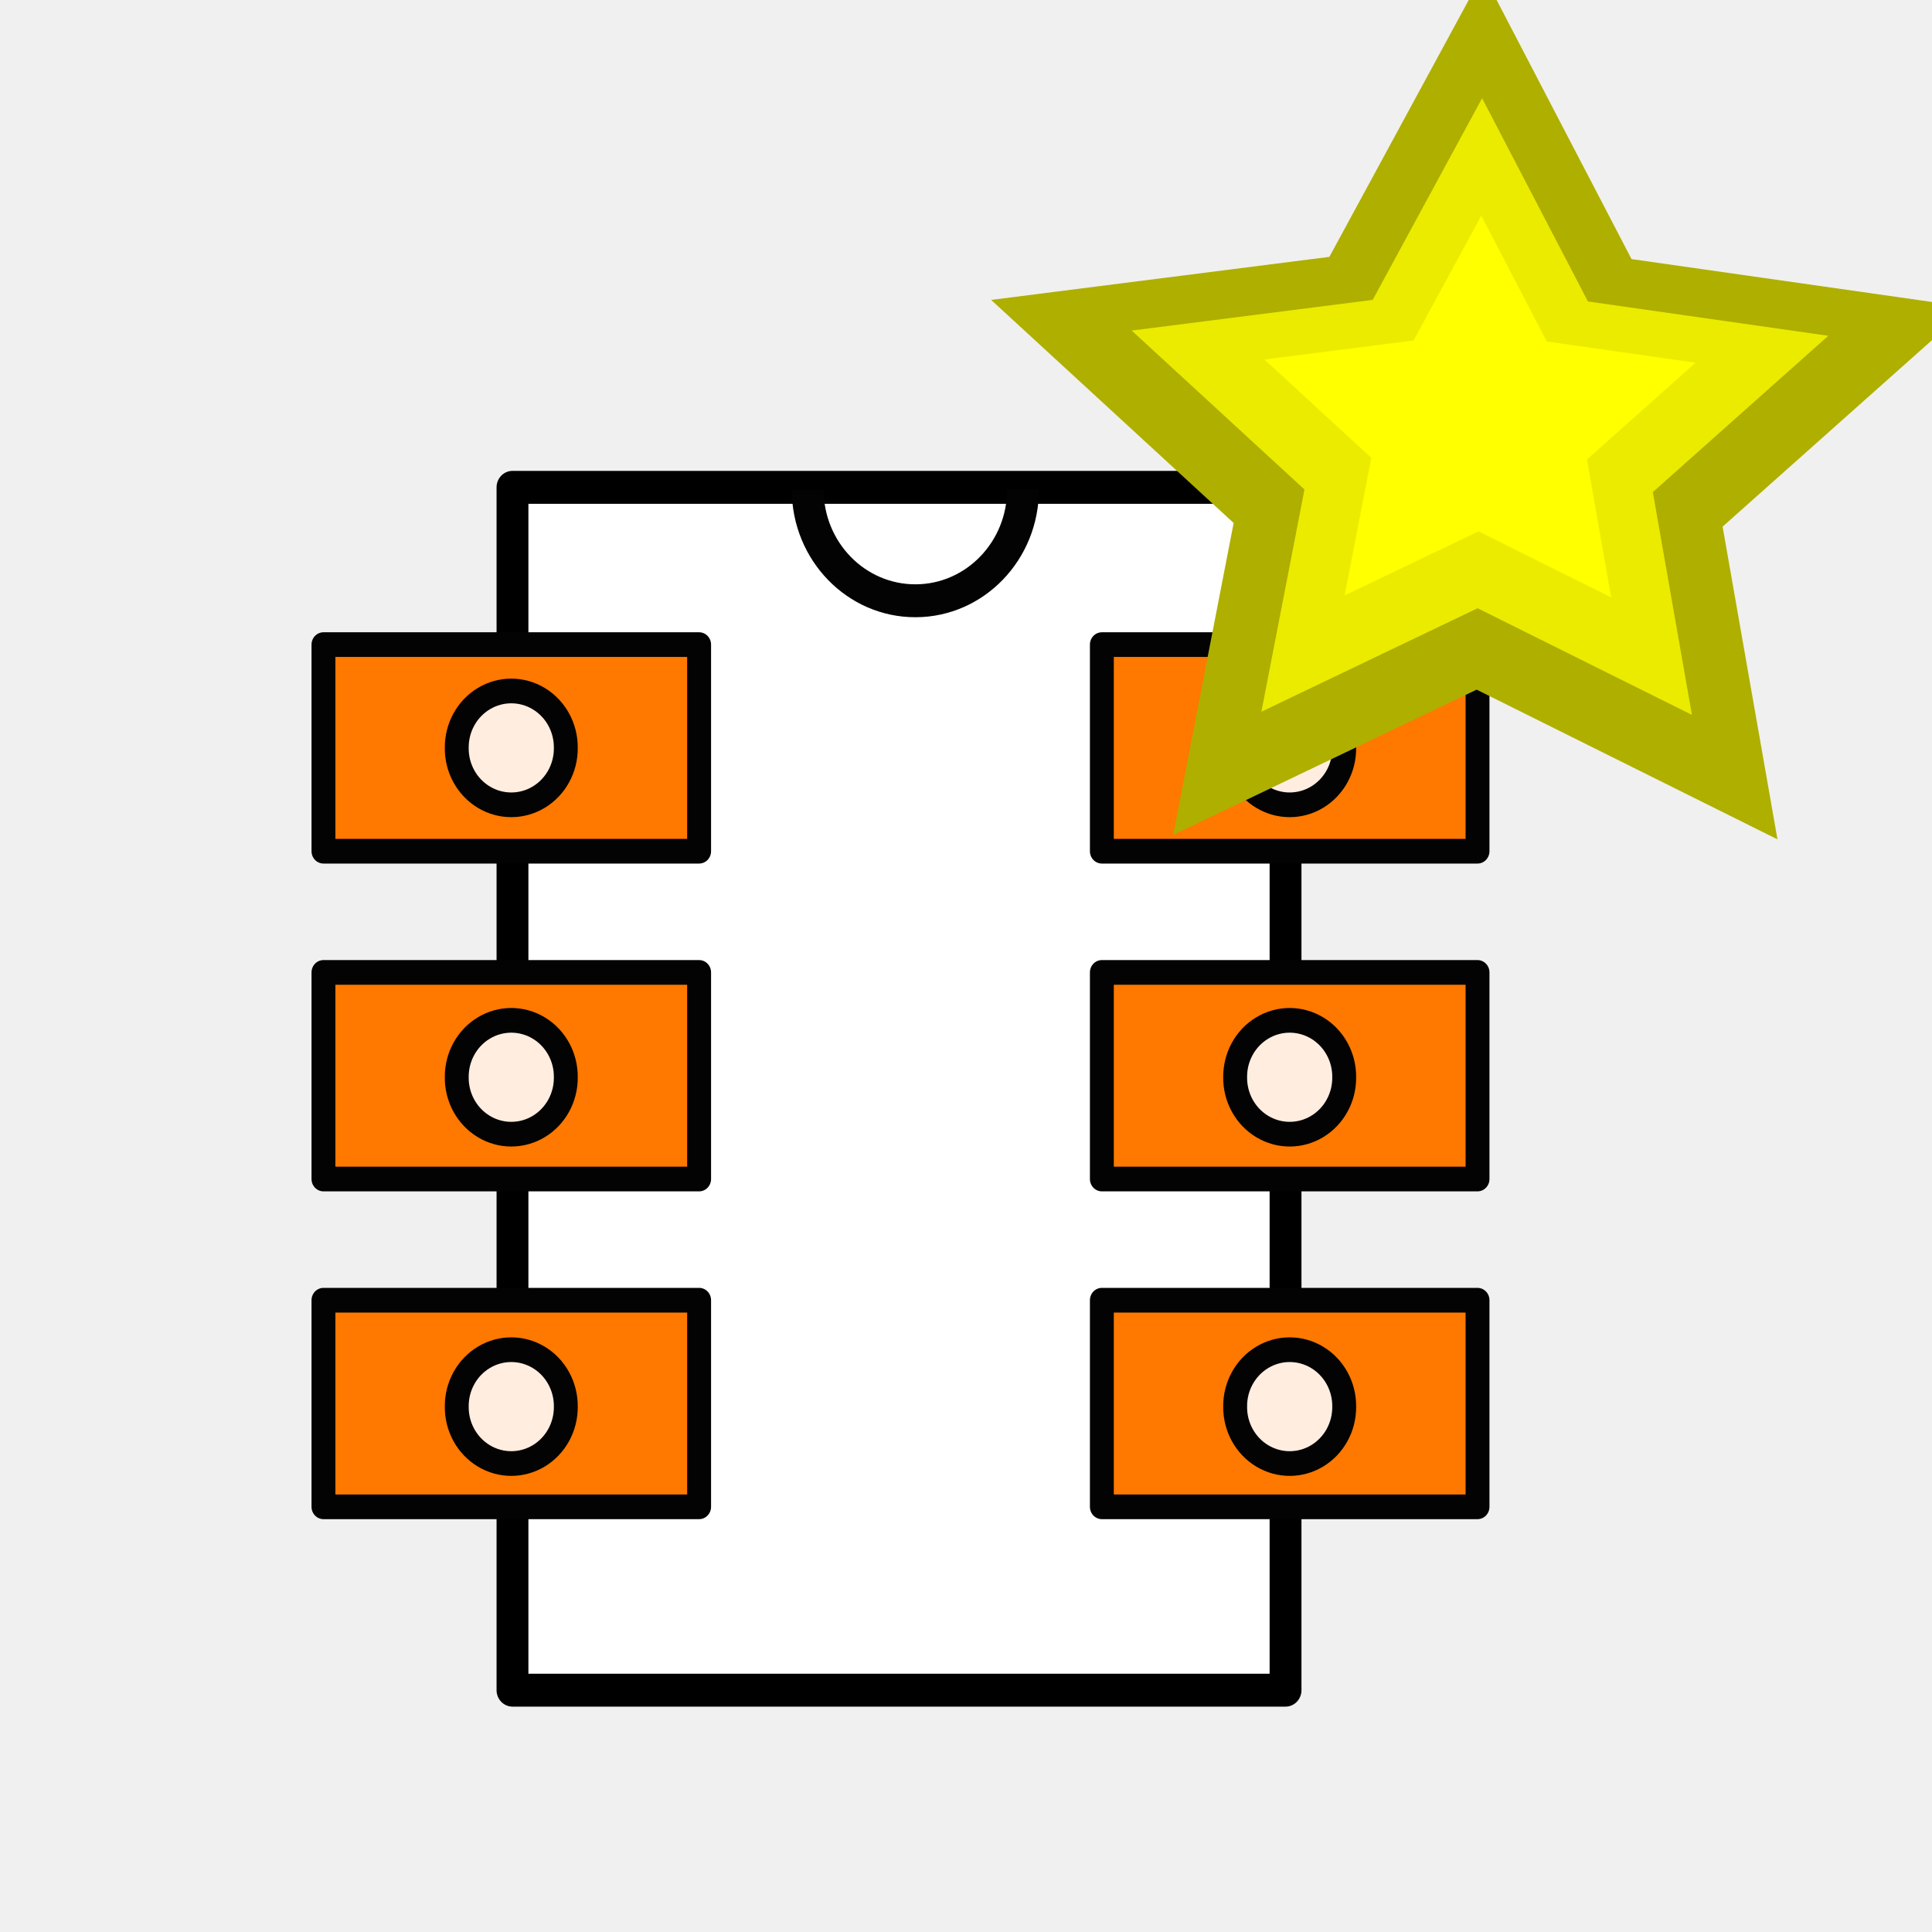
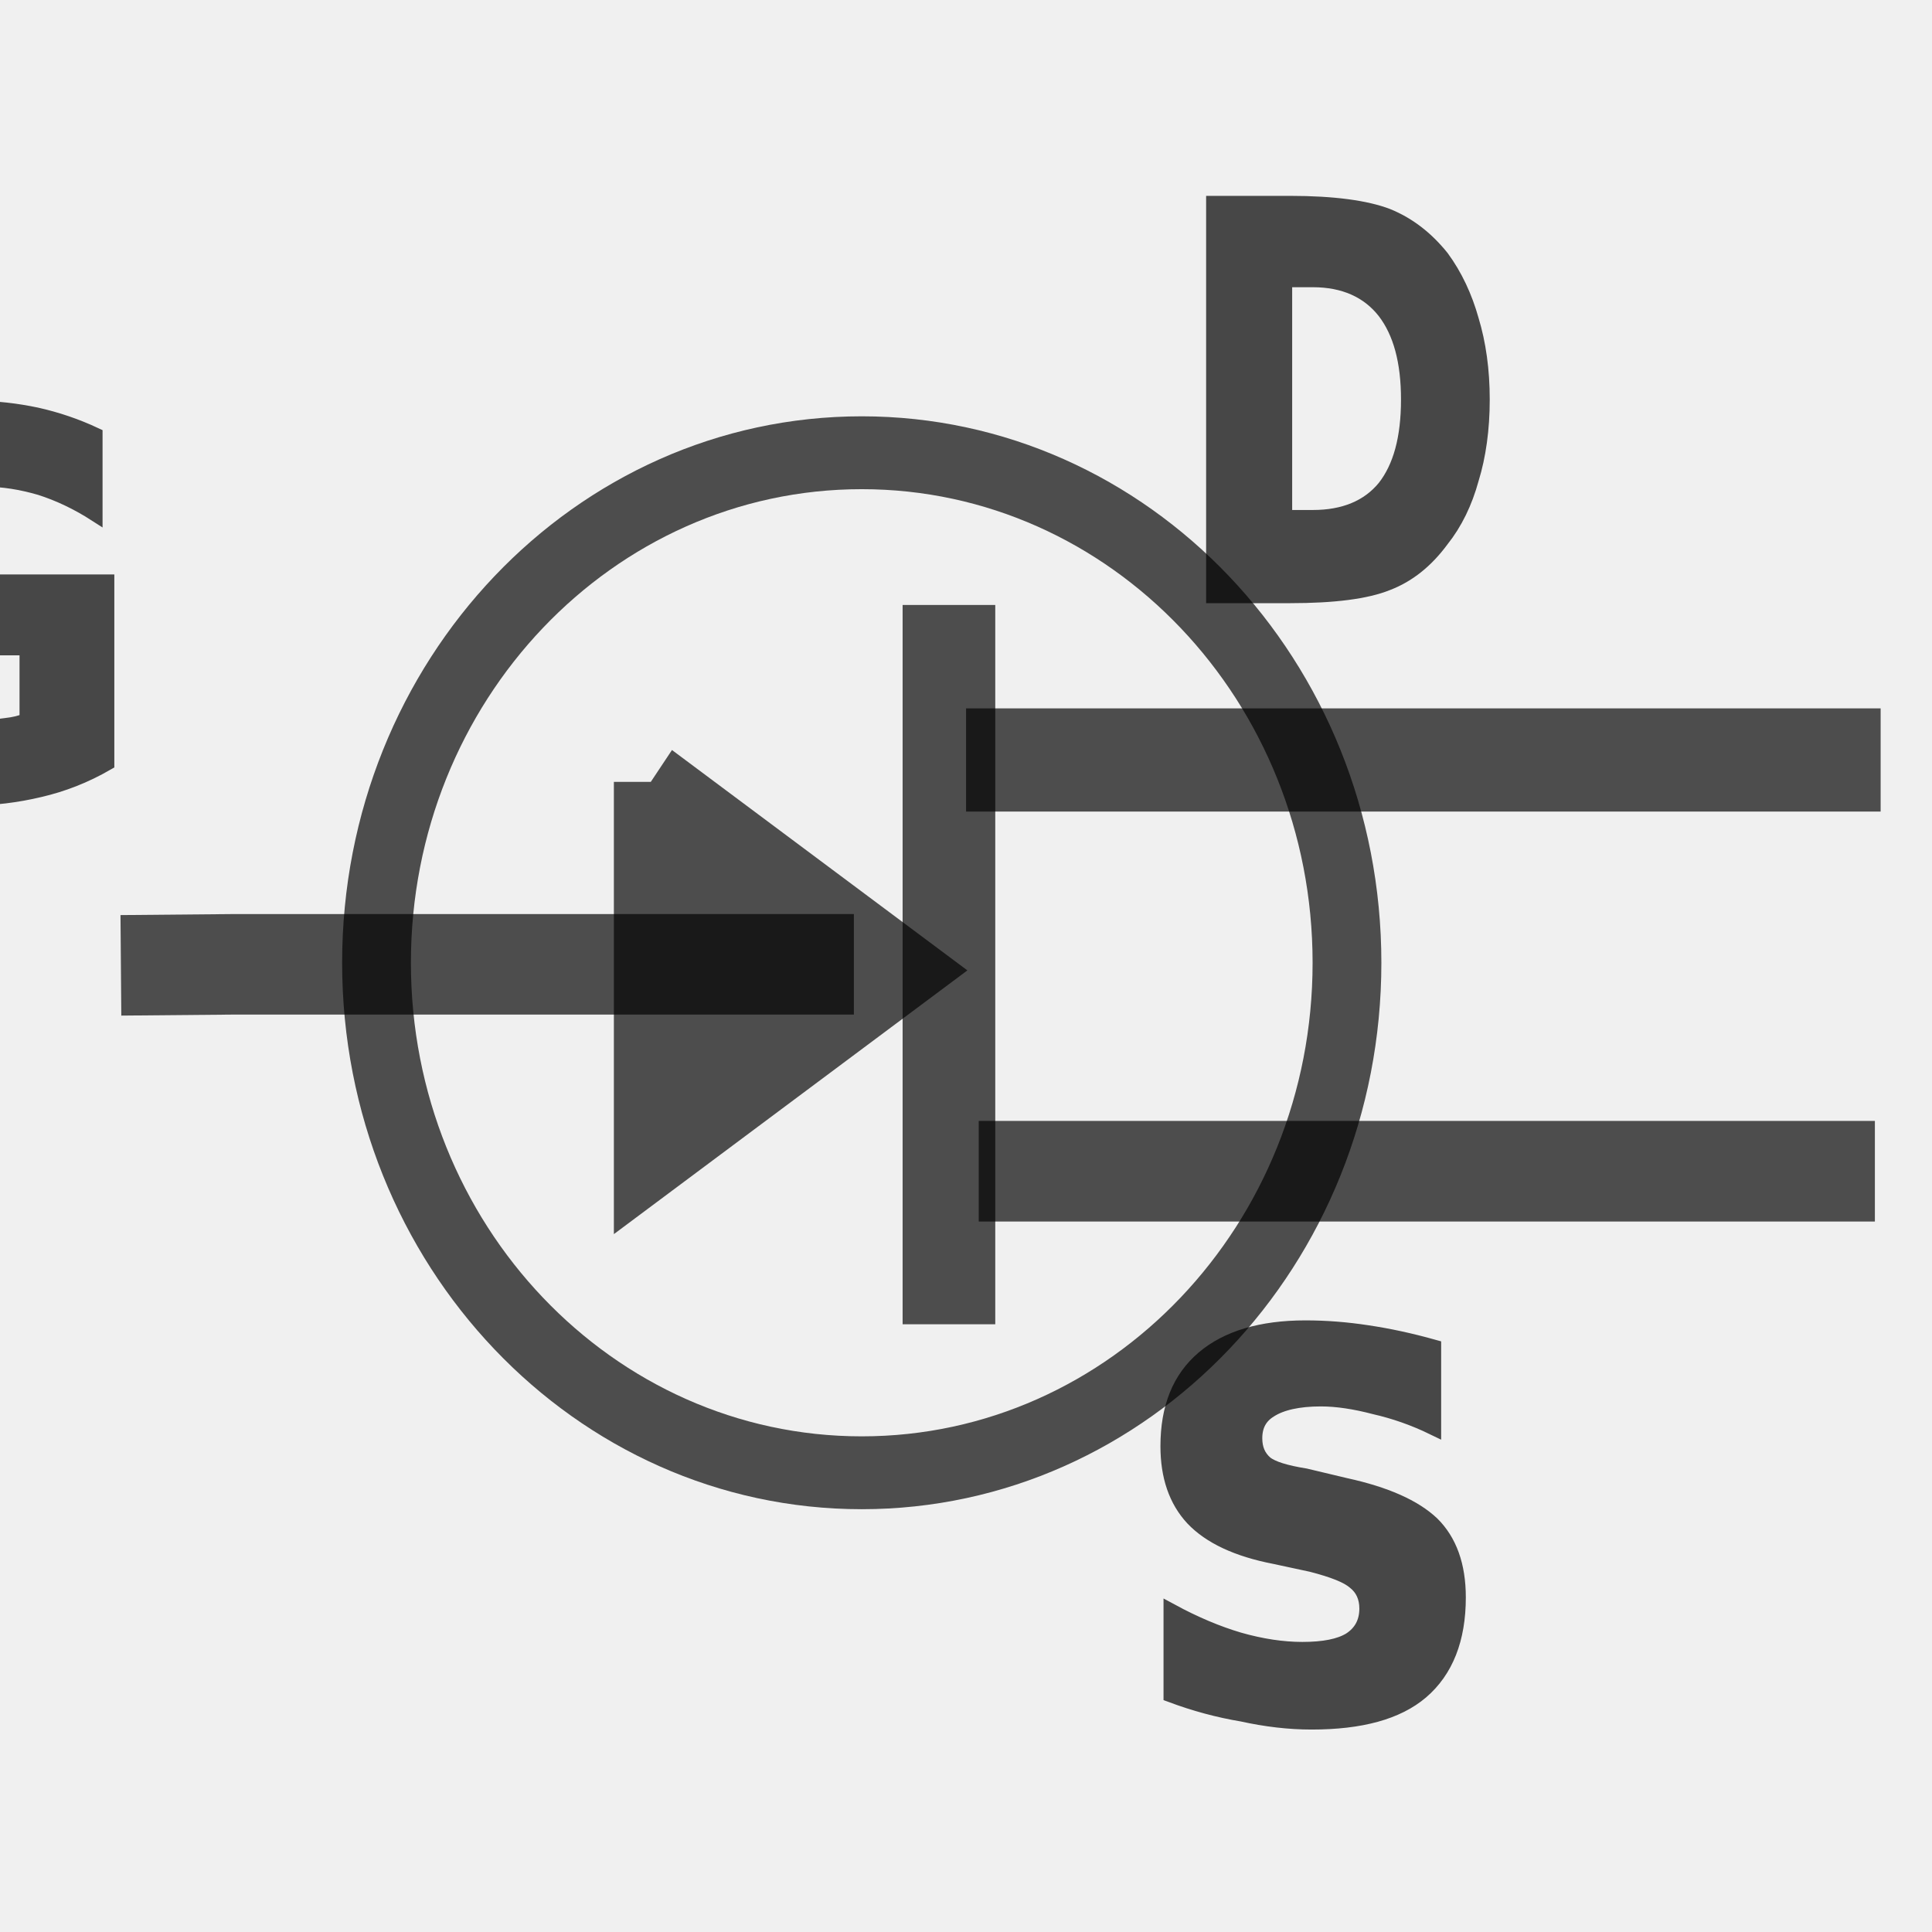
<svg xmlns="http://www.w3.org/2000/svg" height="48" width="48" version="1.1" id="svg2">
  <defs id="defs4">
    <linearGradient id="h" y2="6.414" gradientUnits="userSpaceOnUse" x2="3.742" gradientTransform="matrix(1.069 0 0 .93541 -68.9 33.266)" y1="13.722" x1="11.124">
      <stop stop-color="#afafff" offset="0" id="stop7" />
      <stop stop-color="#fff" offset="1" id="stop9" />
    </linearGradient>
    <linearGradient id="f" y2="206.34" gradientUnits="userSpaceOnUse" x2="189.93" gradientTransform="matrix(.05174 0 0 .049782 15.443 5.8055)" y1="86.2" x1="128.19">
      <stop stop-color="#fff" offset="0" id="stop12" />
      <stop stop-color="#fff" stop-opacity="0" offset="1" id="stop14" />
    </linearGradient>
    <linearGradient id="g" y2="194.28" gradientUnits="userSpaceOnUse" x2="134.9" gradientTransform="matrix(.038626 0 0 .036613 19.884 9.4599)" y1="53.314" x1="134.9">
      <stop stop-color="#fff" offset="0" id="stop17" />
      <stop stop-color="#fff" stop-opacity=".601" offset="1" id="stop19" />
    </linearGradient>
    <filter id="e" color-interpolation-filters="sRGB">
      <feGaussianBlur stdDeviation="0.663" id="feGaussianBlur22" />
    </filter>
  </defs>
-   <g transform="matrix(0,-2.0442,1.9782,0,8.966106,4.973487)" id="g22">
-     <g style="stroke-linejoin:round" id="g24-4">
-       <rect style="fill:#ffffff;stroke:#000000;stroke-width:0.4" transform="matrix(0,1,-1,0,0,0)" height="14.619" width="9.709" y="3.49" x="1.904" id="rect26-4" />
-       <path style="fill:none;stroke:#030303;stroke-width:5.596" d="m 693.26,625.06 a 18.914,18.914 0 0 1 -37.828,0.117" transform="matrix(0,0.071482,-0.071482,0,41.168,-41.24)" id="path28" />
-     </g>
-     <g style="stroke:#030303;stroke-linejoin:round" transform="translate(-0.0375,-0.15)" id="g30">
-       <rect style="fill:#ff7800;stroke-width:0.3" transform="matrix(0,1,-1,0,0,0)" height="2.511" width="4.718" y="13.332" x="-0.32" id="rect32" />
-       <rect style="fill:#ff7800;stroke-width:0.3" transform="matrix(0,1,-1,0,0,0)" height="2.511" width="4.718" y="5.364" x="-0.32" id="rect34-7" />
-       <path style="fill:#ffede0;stroke-width:4.197" d="m 654.65,737.28 a 9.581,9.581 0 1 1 -19.161,0 9.581,9.581 0 1 1 19.161,0 z" transform="matrix(0,0.071482,-0.071482,0,46.083,-44.072)" id="path36-6" />
-       <rect style="fill:#ff7800;stroke-width:0.3" transform="matrix(0,1,-1,0,0,0)" height="2.511" width="4.718" y="9.348" x="-0.32" id="rect38-3" />
-       <path style="fill:#ffede0;stroke-width:4.197" d="m 654.65,737.28 a 9.581,9.581 0 1 1 -19.161,0 9.581,9.581 0 1 1 19.161,0 z" transform="matrix(0,0.071482,-0.071482,0,42.08,-44.072)" id="path40" />
-       <path style="fill:#ffede0;stroke-width:4.197" d="m 654.65,737.28 a 9.581,9.581 0 1 1 -19.161,0 9.581,9.581 0 1 1 19.161,0 z" transform="matrix(0,0.071482,-0.071482,0,38.077,-44.072)" id="path42-1" />
-     </g>
-     <g transform="translate(-0.0375,9.6261)" id="g44-7">
-       <rect style="fill:#ff7800;stroke:#030303;stroke-width:0.3;stroke-linejoin:round" transform="matrix(0,1,-1,0,0,0)" height="2.511" width="4.718" y="13.332" x="-0.32" id="rect46" />
-       <rect style="fill:#ff7800;stroke:#030303;stroke-width:0.3;stroke-linejoin:round" transform="matrix(0,1,-1,0,0,0)" height="2.511" width="4.718" y="5.364" x="-0.32" id="rect48" />
-       <path style="fill:#ffede0;stroke:#030303;stroke-width:4.197;stroke-linejoin:round" d="m 654.65,737.28 a 9.581,9.581 0 1 1 -19.161,0 9.581,9.581 0 1 1 19.161,0 z" transform="matrix(0,0.071482,-0.071482,0,46.083,-44.072)" id="path50-5" />
-       <rect style="fill:#ff7800;stroke:#030303;stroke-width:0.3;stroke-linejoin:round" transform="matrix(0,1,-1,0,0,0)" height="2.511" width="4.718" y="9.348" x="-0.32" id="rect52" />
-       <path style="fill:#ffede0;stroke:#030303;stroke-width:4.197;stroke-linejoin:round" d="m 654.65,737.28 a 9.581,9.581 0 1 1 -19.161,0 9.581,9.581 0 1 1 19.161,0 z" transform="matrix(0,0.071482,-0.071482,0,42.08,-44.072)" id="path54-9" />
-       <g style="stroke-width:0.3" id="g56">
-         <path style="fill:#ffede0;stroke:#030303;stroke-width:4.197;stroke-linejoin:round" d="m 654.65,737.28 a 9.581,9.581 0 1 1 -19.161,0 9.581,9.581 0 1 1 19.161,0 z" transform="matrix(0,0.071482,-0.071482,0,38.077,-44.072)" id="path58" />
-       </g>
-     </g>
-   </g>
-   <g transform="matrix(3.433,0,0,3.1874,-3.0213,20.086)" id="g78">
-     <path fill="#afaf00" d="m12 5.5-2.517-1.349-2.539 1.309 0.506-2.811-2.029-2.01 2.83-0.388 1.285-2.551 1.243 2.571 2.823 0.434-2.061 1.977z" transform="matrix(.86499 0 0 .86499 3.3638 -4.5167)" id="path80" />
-     <path fill="#ebeb00" d="m12 5.5-2.517-1.349-2.539 1.309 0.506-2.811-2.029-2.01 2.83-0.388 1.285-2.551 1.243 2.571 2.823 0.434-2.061 1.977z" transform="matrix(.61624 0 0 .61624 5.7296 -4.1188)" id="path82" />
-     <path fill="#ff0" d="m12 5.5-2.517-1.349-2.539 1.309 0.506-2.811-2.029-2.01 2.83-0.388 1.285-2.551 1.243 2.571 2.823 0.434-2.061 1.977z" transform="matrix(.3815 0 0 .3815 7.9622 -3.7434)" id="path84" />
+   <g id="g3046" transform="matrix(2.420288,0,0,2.563985,28.04641,133.8196)">
+     <path style="opacity:0.676;fill:none;stroke:#000000;stroke-width:0.706;stroke-linecap:square" id="path53" d="m 2.239,-42.863 a 4.981,4.942 0 0 1 -9.962,0 4.981,4.942 0 1 1 9.962,0 z" />
+     <path style="opacity:0.676;fill:none;stroke:#000000;stroke-width:0.951" id="path55" d="m -1.847,-46.33 0,6.97" />
+     <path style="opacity:0.676;fill-rule:evenodd;stroke:#000000;stroke-width:0.757" id="path57" d="m -4.908,-44.616 0,3.653 2.593,-1.826 -2.593,-1.826 z" />
+     <path style="opacity:0.676;fill:none;stroke:#000000;stroke-width:0.974" id="path59" d="m -2.823,-42.848 -6.348,0 -1.176,0.01" />
+     <path style="opacity:0.676;fill:none;stroke:#000000;stroke-width:0.975" id="path61" d="m 7.658,-40.843 -9.199,0" />
+     <path style="opacity:0.676;fill:none;stroke:#000000;stroke-width:1" id="path63" d="m 7.717,-44.828 -9.388,0" />
+     <text id="text65" x="-10.27" y="-43.01" font-size="10.082px" line-height="125%" transform="scale(0.9659619,1.035238)" xml:space="preserve" font-weight="bold" style="font-size:2.547px;font-weight:bold;text-align:center;line-height:125%;text-anchor:middle;opacity:0.707;fill:#000000;stroke:#000000;stroke-width:0.148;font-family:Bitstream Vera Sans">
+       <tspan style="font-size:4.824px;stroke:#000000;stroke-width:0.148" id="tspan67" x="-10.27" y="-43.01" font-size="19.093px">G</tspan>
+     </text>
+     <text id="text69" x="4.564" y="-40.991" font-size="10.082px" line-height="125%" transform="scale(0.8829342,1.132587)" xml:space="preserve" font-weight="bold" style="font-size:2.425px;font-weight:bold;text-align:center;line-height:125%;text-anchor:middle;opacity:0.707;fill:#000000;stroke:#000000;stroke-width:0.141;font-family:Bitstream Vera Sans">
+       <tspan style="font-size:4.593px;stroke:#000000;stroke-width:0.141" id="tspan71" x="4.564" y="-40.991" font-size="19.093px">D</tspan>
+     </text>
+     <text id="text73" x="4.218" y="-36.049" font-size="10.082px" line-height="125%" transform="scale(1.013019,0.9871488)" xml:space="preserve" font-weight="bold" style="font-size:2.692px;font-weight:bold;text-align:center;line-height:125%;text-anchor:middle;opacity:0.707;fill:#000000;stroke:#000000;stroke-width:0.157;font-family:Bitstream Vera Sans">
+       <tspan style="font-size:5.097px;stroke:#000000;stroke-width:0.157" id="tspan75" x="4.218" y="-36.049" font-size="19.093px">S</tspan>
+     </text>
  </g>
</svg>
